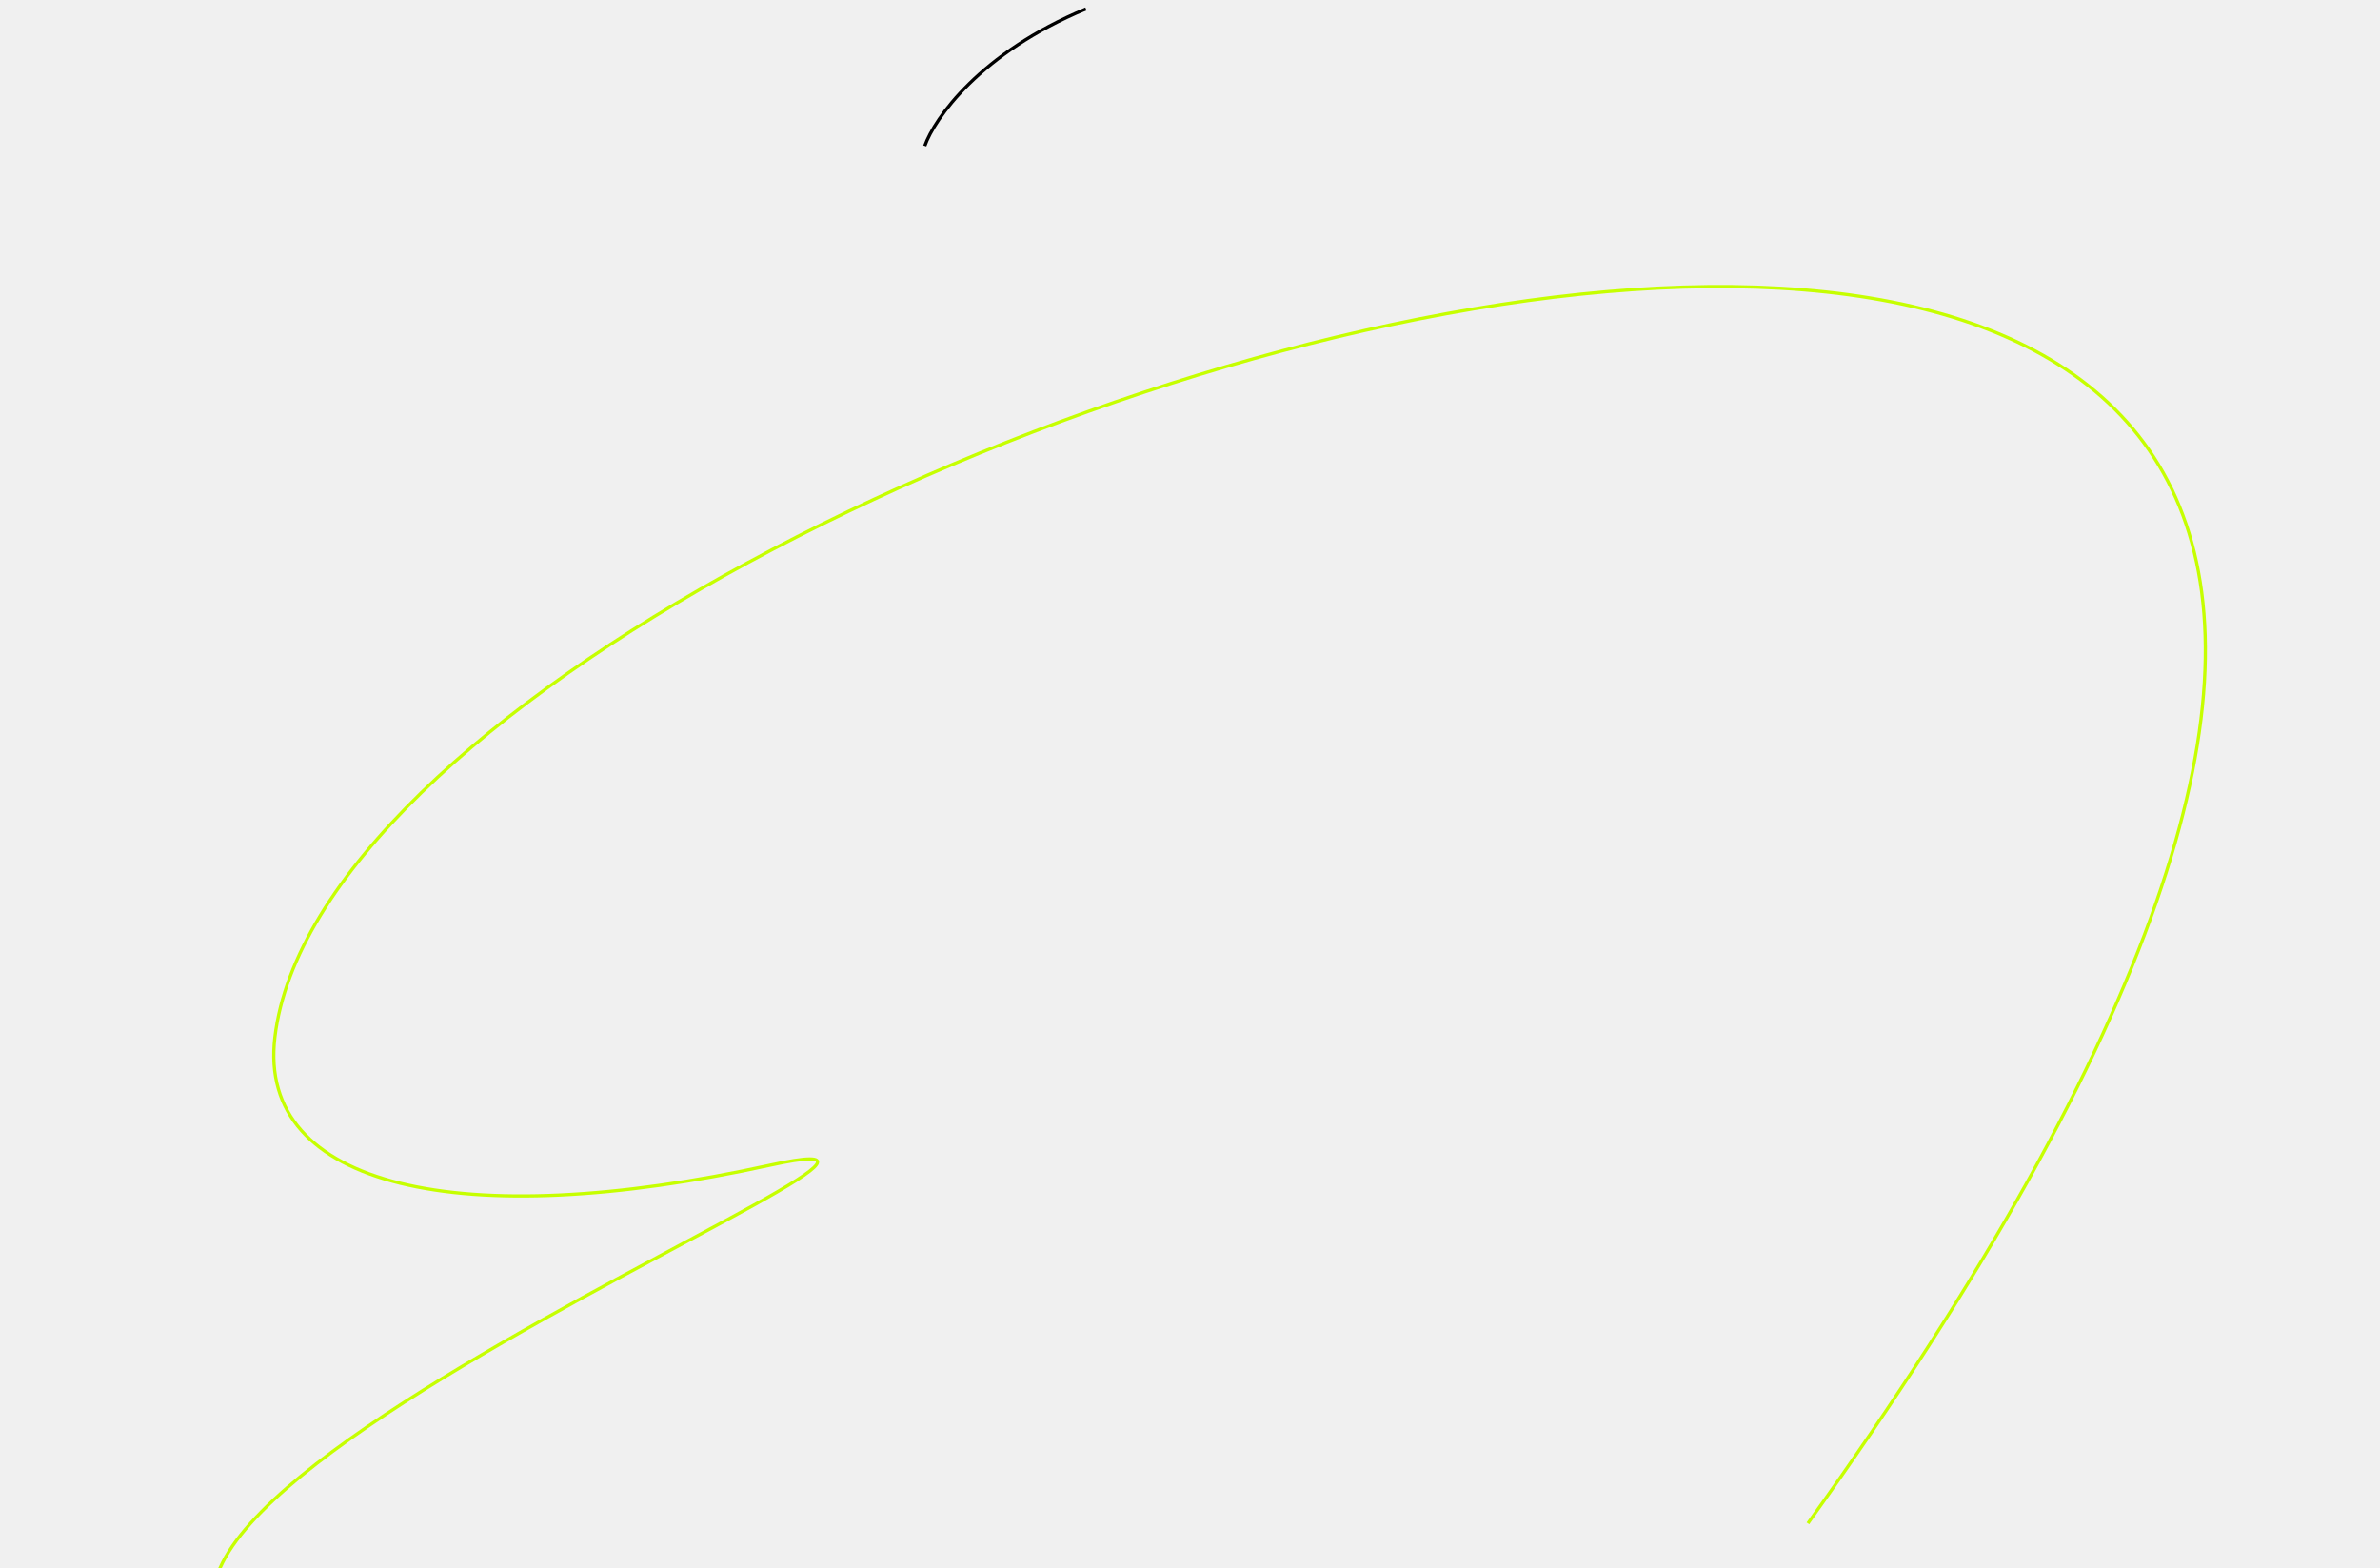
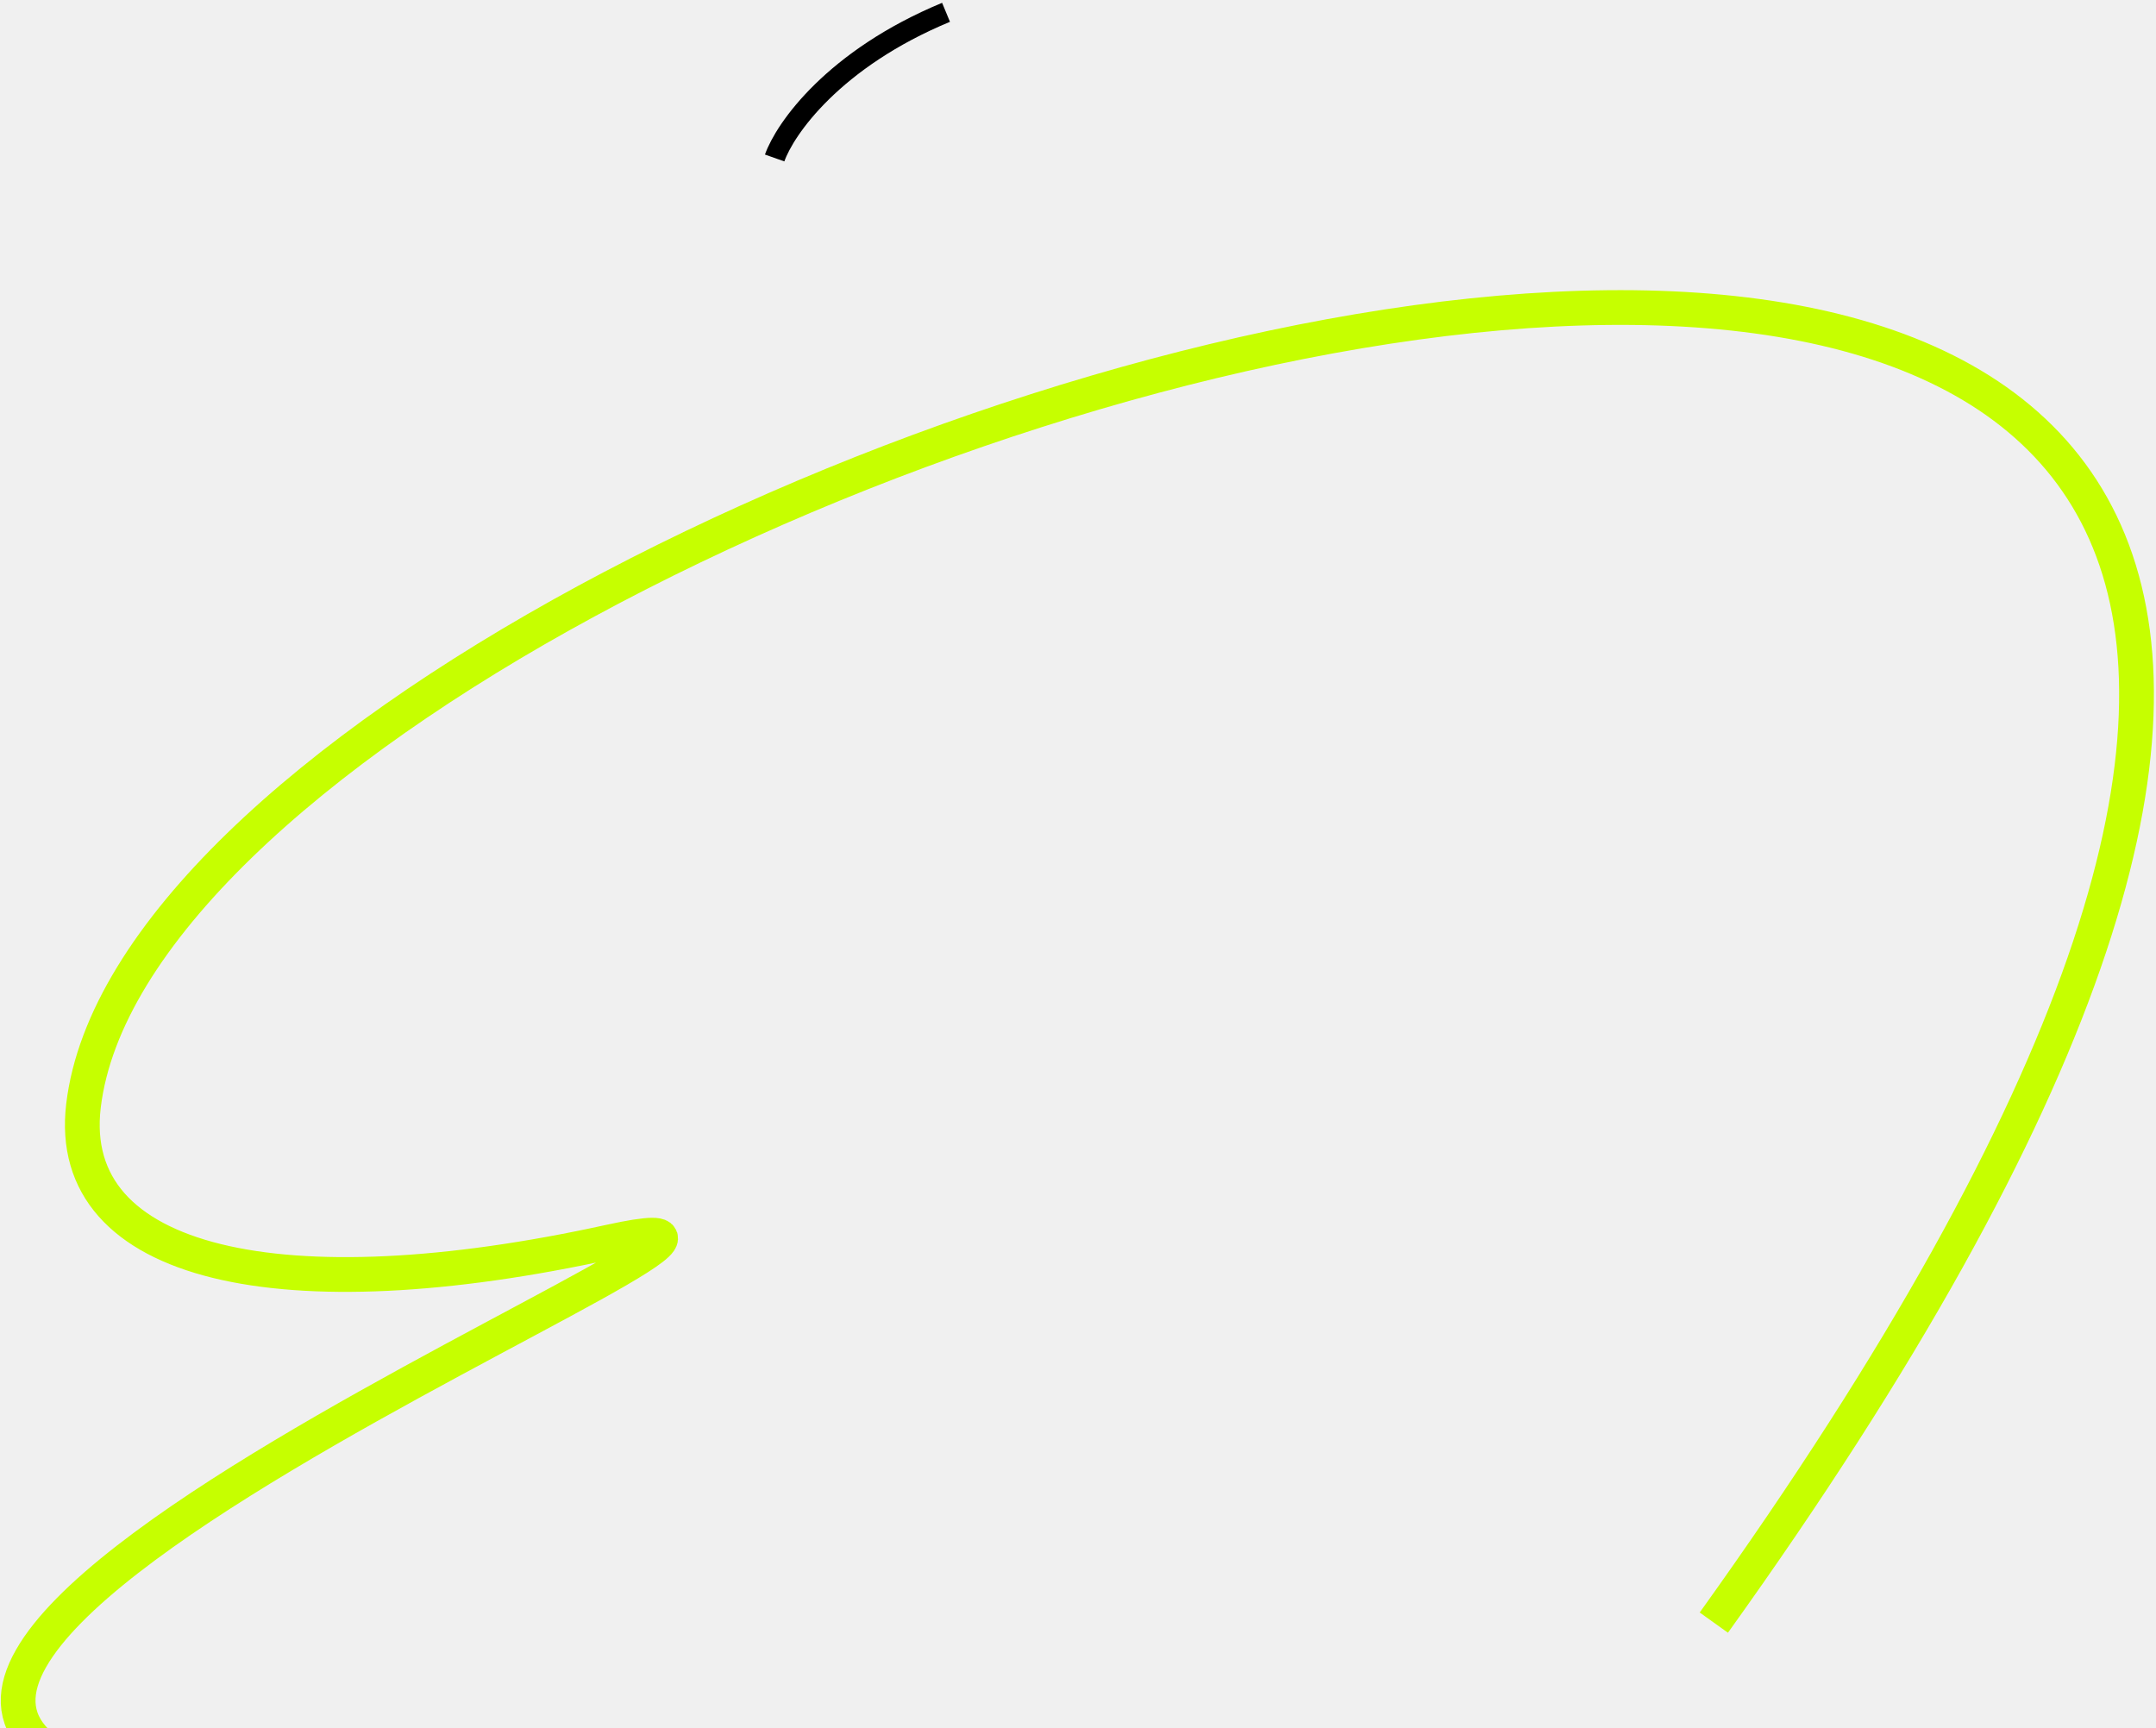
- <svg xmlns="http://www.w3.org/2000/svg" width="738.438" height="486.387" viewBox="0 0 738.438 486.387" fill="none">
-   <defs />
-   <rect id="Component 1" width="738.438" height="486.616" transform="translate(0 2.77124)" fill="#FFFFFF" fill-opacity="0" />
-   <path id="Vector 6084" d="M560.93 472.63C1004.94 -146.87 109.05 123.38 85.29 321.79C79.67 368.67 143.35 382.5 238.85 361.53C334.36 340.56 -70.11 494.95 115.67 523.31" stroke="#C6FF00" stroke-opacity="1" strokeWidth="10.14" />
-   <path id="Vector 6094" d="M286.93 45.27C289.93 36.77 304.13 16.37 336.93 2.77" stroke="#000000" stroke-opacity="1" strokeWidth="6" />
+ <svg xmlns="http://www.w3.org/2000/svg" width="629" height="504" viewBox="0 0 629 504" fill="none">
+   <path d="M500 473.456C944 -146.044 48.121 124.208 24.358 322.621C18.744 369.495 82.421 383.327 177.924 362.357C273.427 341.388 -131.039 495.774 54.736 524.142" stroke="#C6FF00" stroke-width="10.139" />
+   <path d="M226 46.095C229 37.595 243.2 17.195 276 3.595" stroke="black" stroke-width="6" />
</svg>
